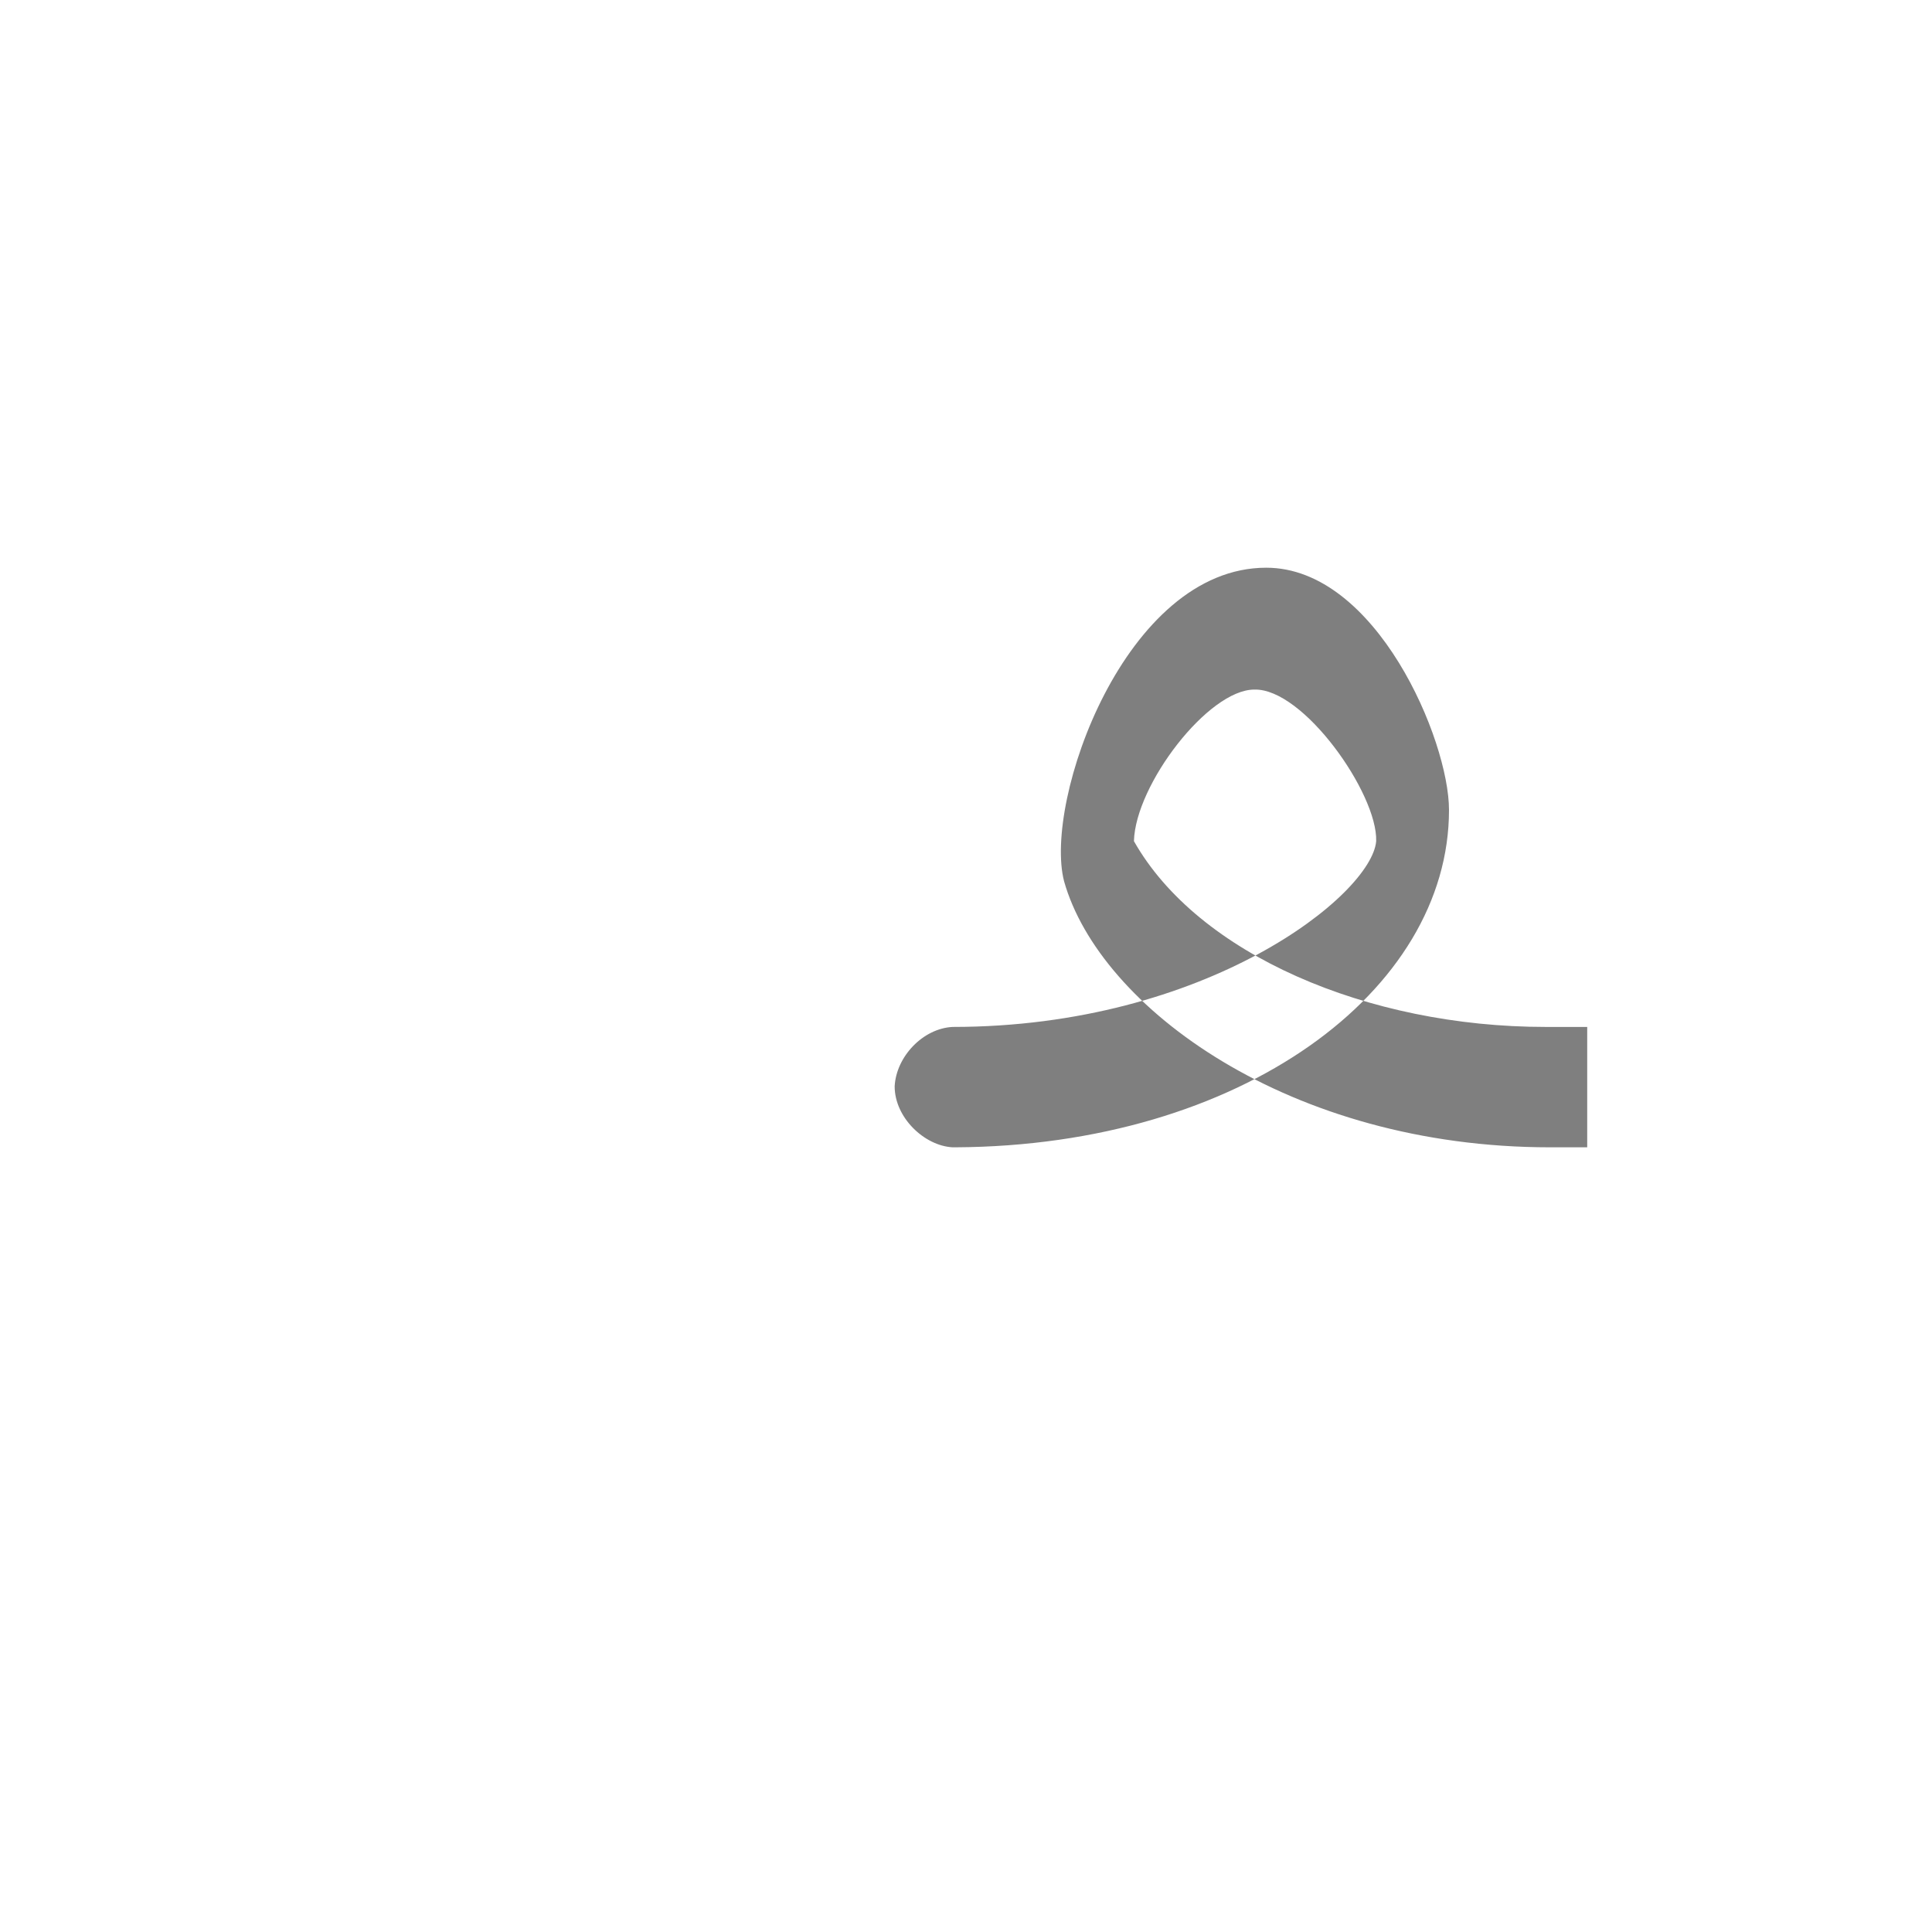
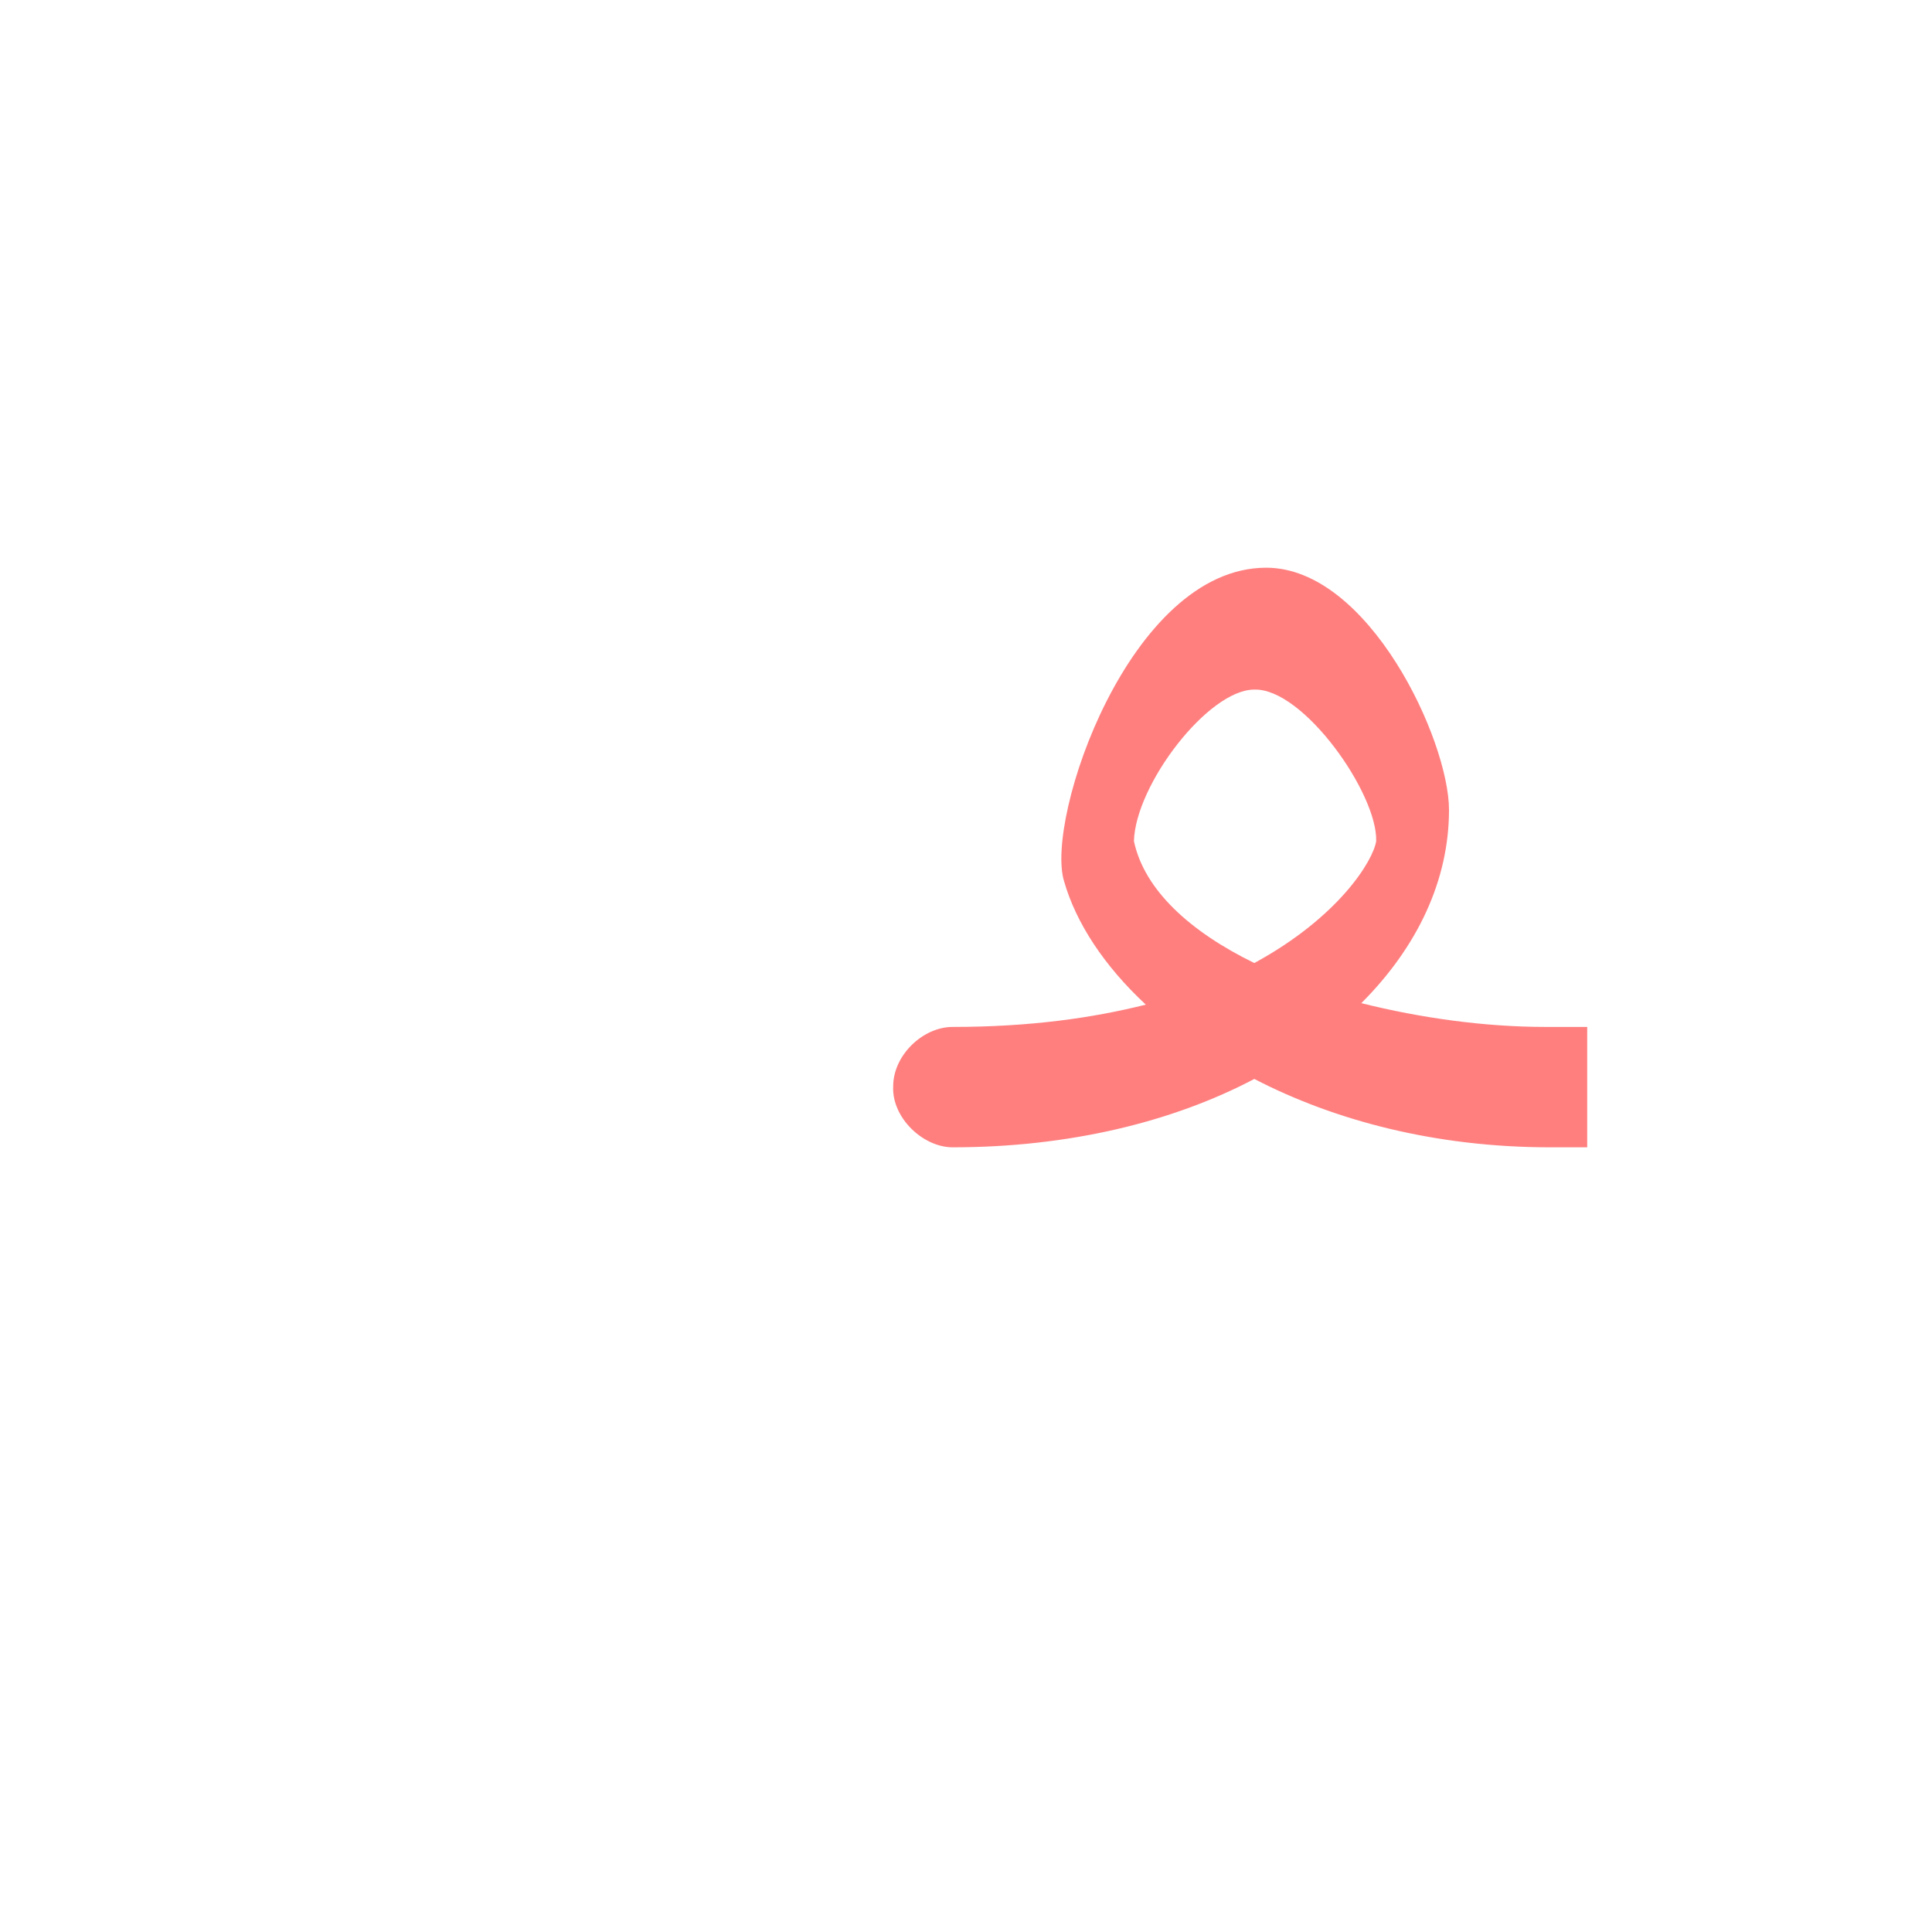
<svg xmlns="http://www.w3.org/2000/svg" xml:space="preserve" width="1300px" height="1300px" version="1.0" style="shape-rendering:geometricPrecision; text-rendering:geometricPrecision; image-rendering:optimizeQuality; fill-rule:evenodd; clip-rule:evenodd" viewBox="0 0 1300 1056">
  <defs>
    <style type="text/css">
   
-     .fil0 {fill:black;fill-opacity:0.502}
+     .fil0 {fill:red;fill-opacity:0.502}
   
  </style>
  </defs>
  <g id="_100:master">
-     <path class="fil0" d="M975 423c0,122 -140,226 -332,227l0 0 -2 0 0 0c-19,-1 -39,-20 -39,-41 1,-20 19,-39 39,-40l0 0c171,0 282,-89 285,-125 1,-32 -49,-103 -82,-102 -31,0 -80,64 -81,102 43,76 157,125 277,125l28 0 0 81 -25 0c-175,0 -303,-94 -327,-179 -14,-54 41,-211 136,-211 74,0 123,116 123,163z" />
+     <path class="fil0" d="M771 554c-28,-26 -47,-55 -55,-83 -13,-42 44,-211 136,-211 69,0 123,116 123,163 0,47 -21,92 -59,130 40,10 83,16 124,16l28 0 0 81 -25 0c-77,0 -145,-18 -199,-46 -55,29 -125,46 -203,46 -20,0 -41,-20 -40,-41 0,-21 20,-40 40,-40l0 0c52,0 94,-6 130,-15zm73 -212c-31,0 -80,64 -81,102 7,33 38,61 81,82 57,-31 80,-69 82,-82 1,-32 -49,-103 -82,-102z" />
  </g>
</svg>
